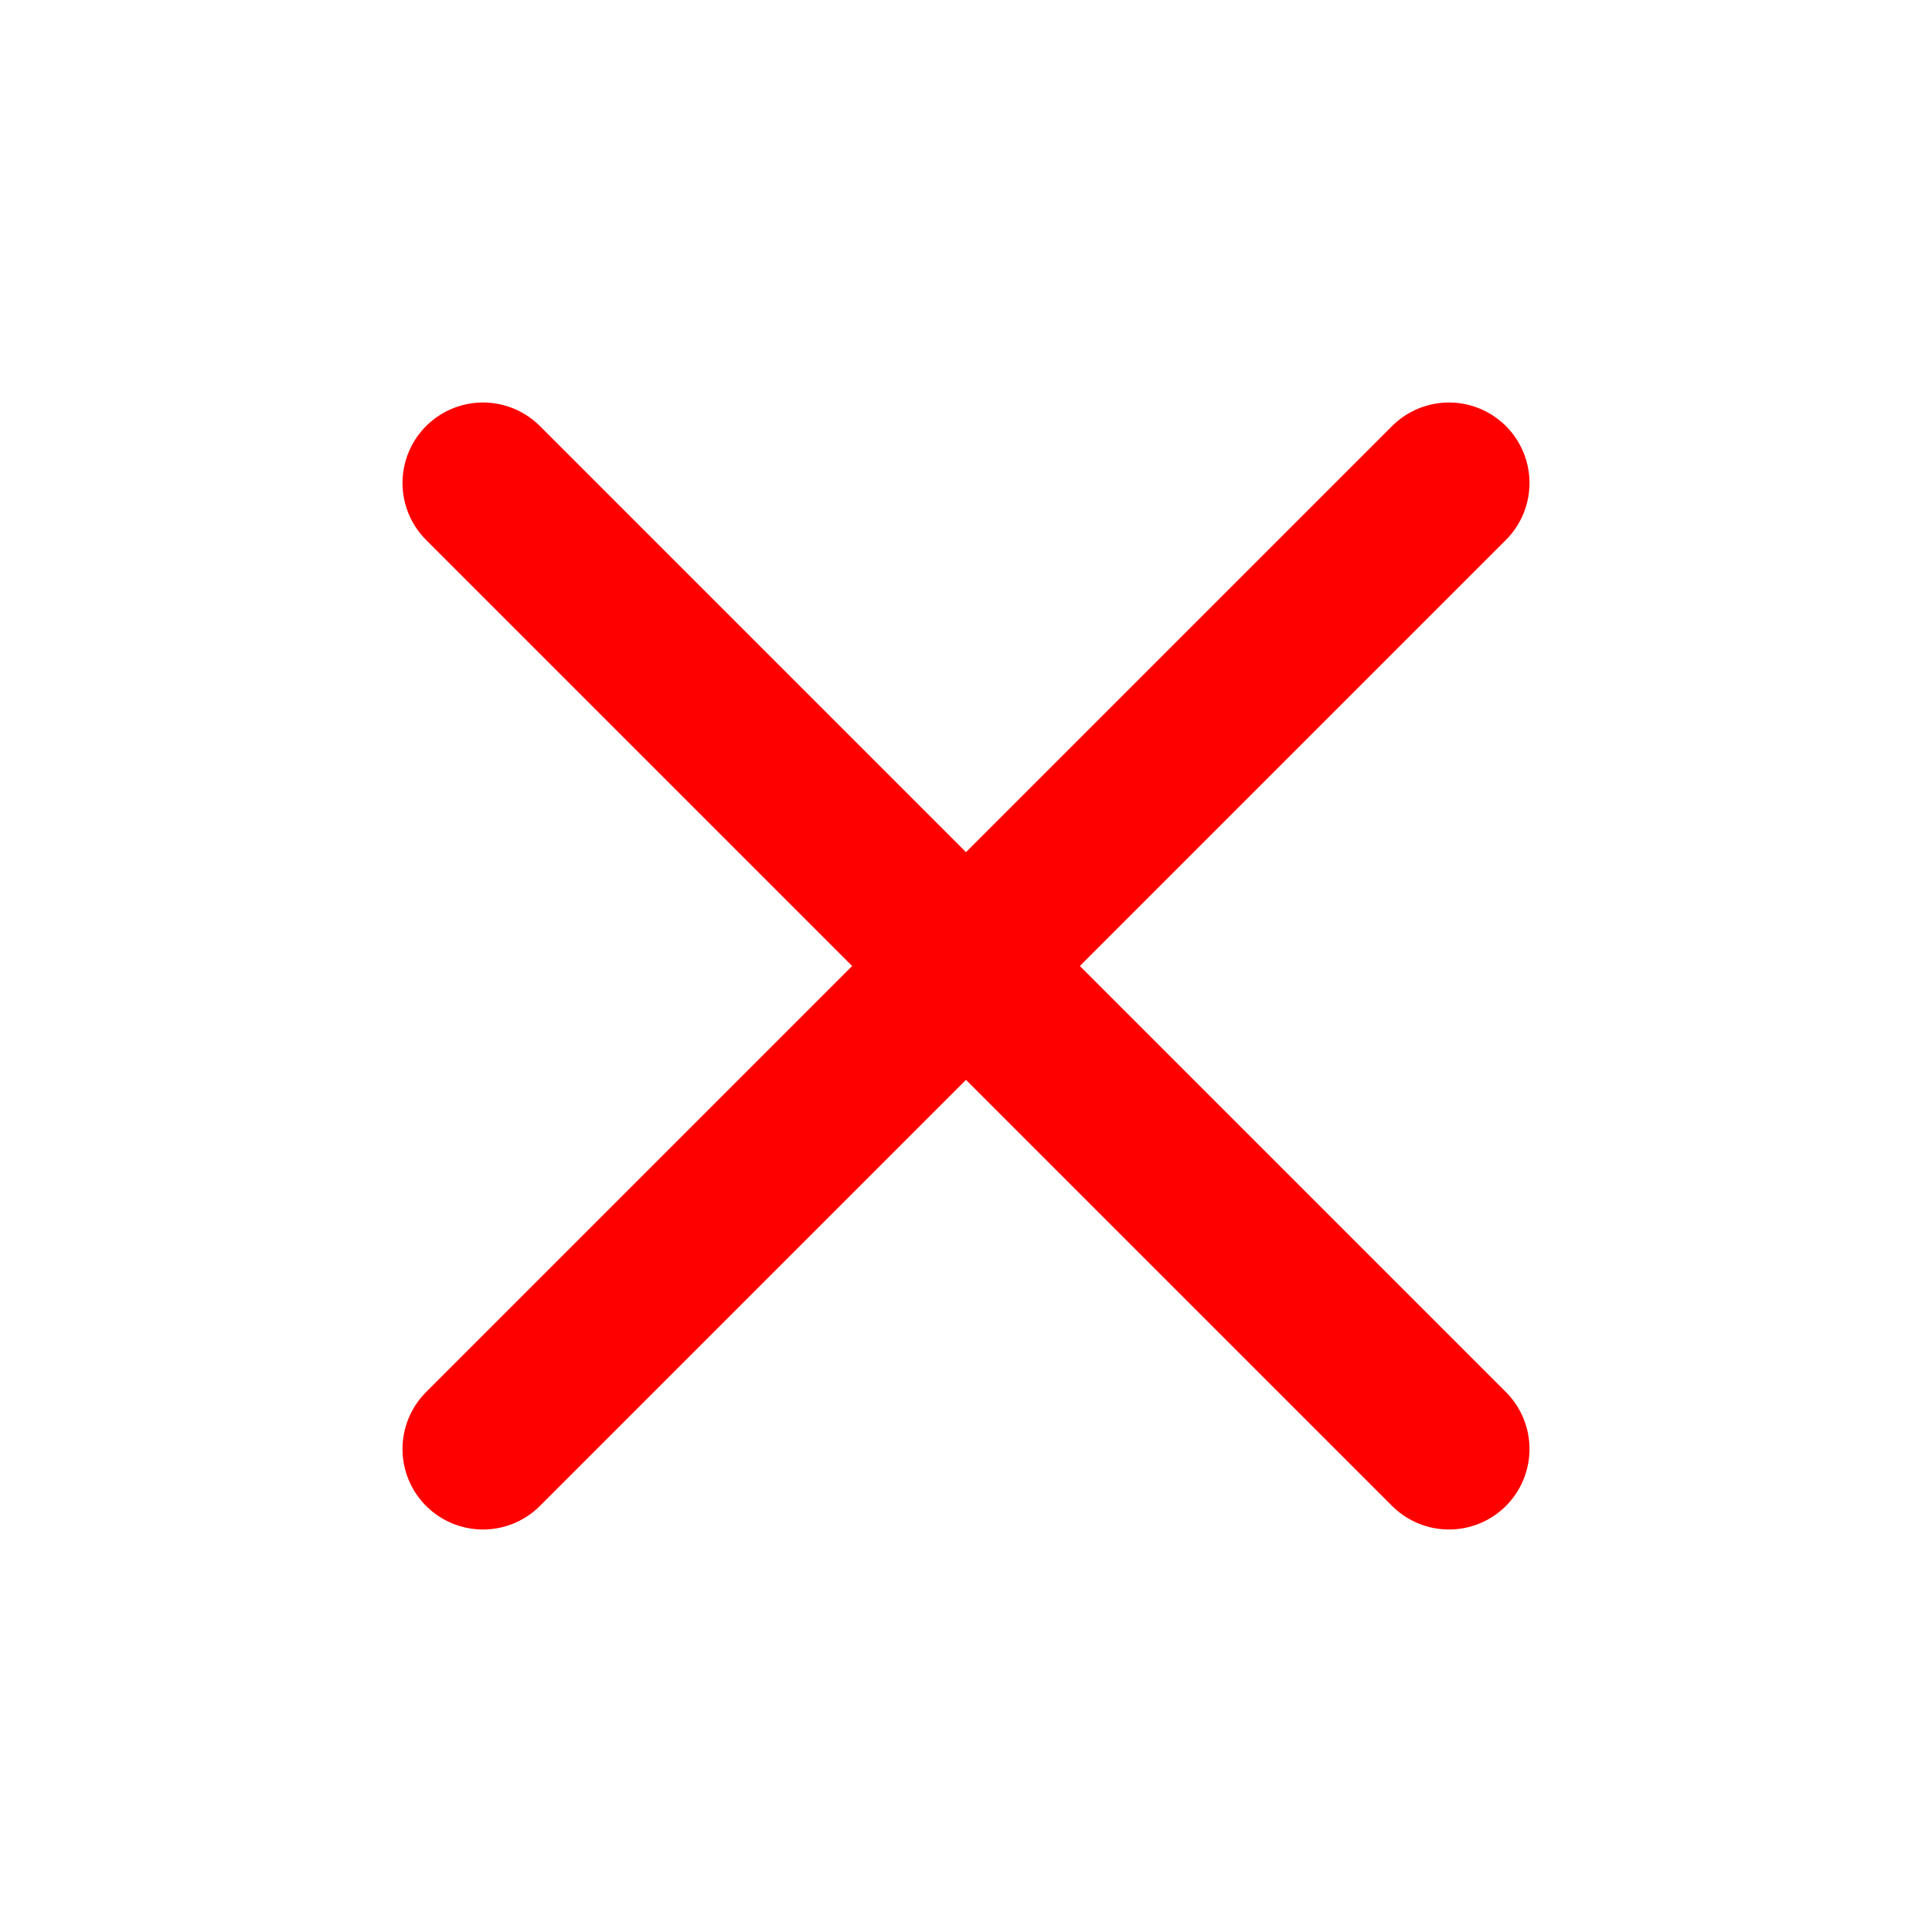
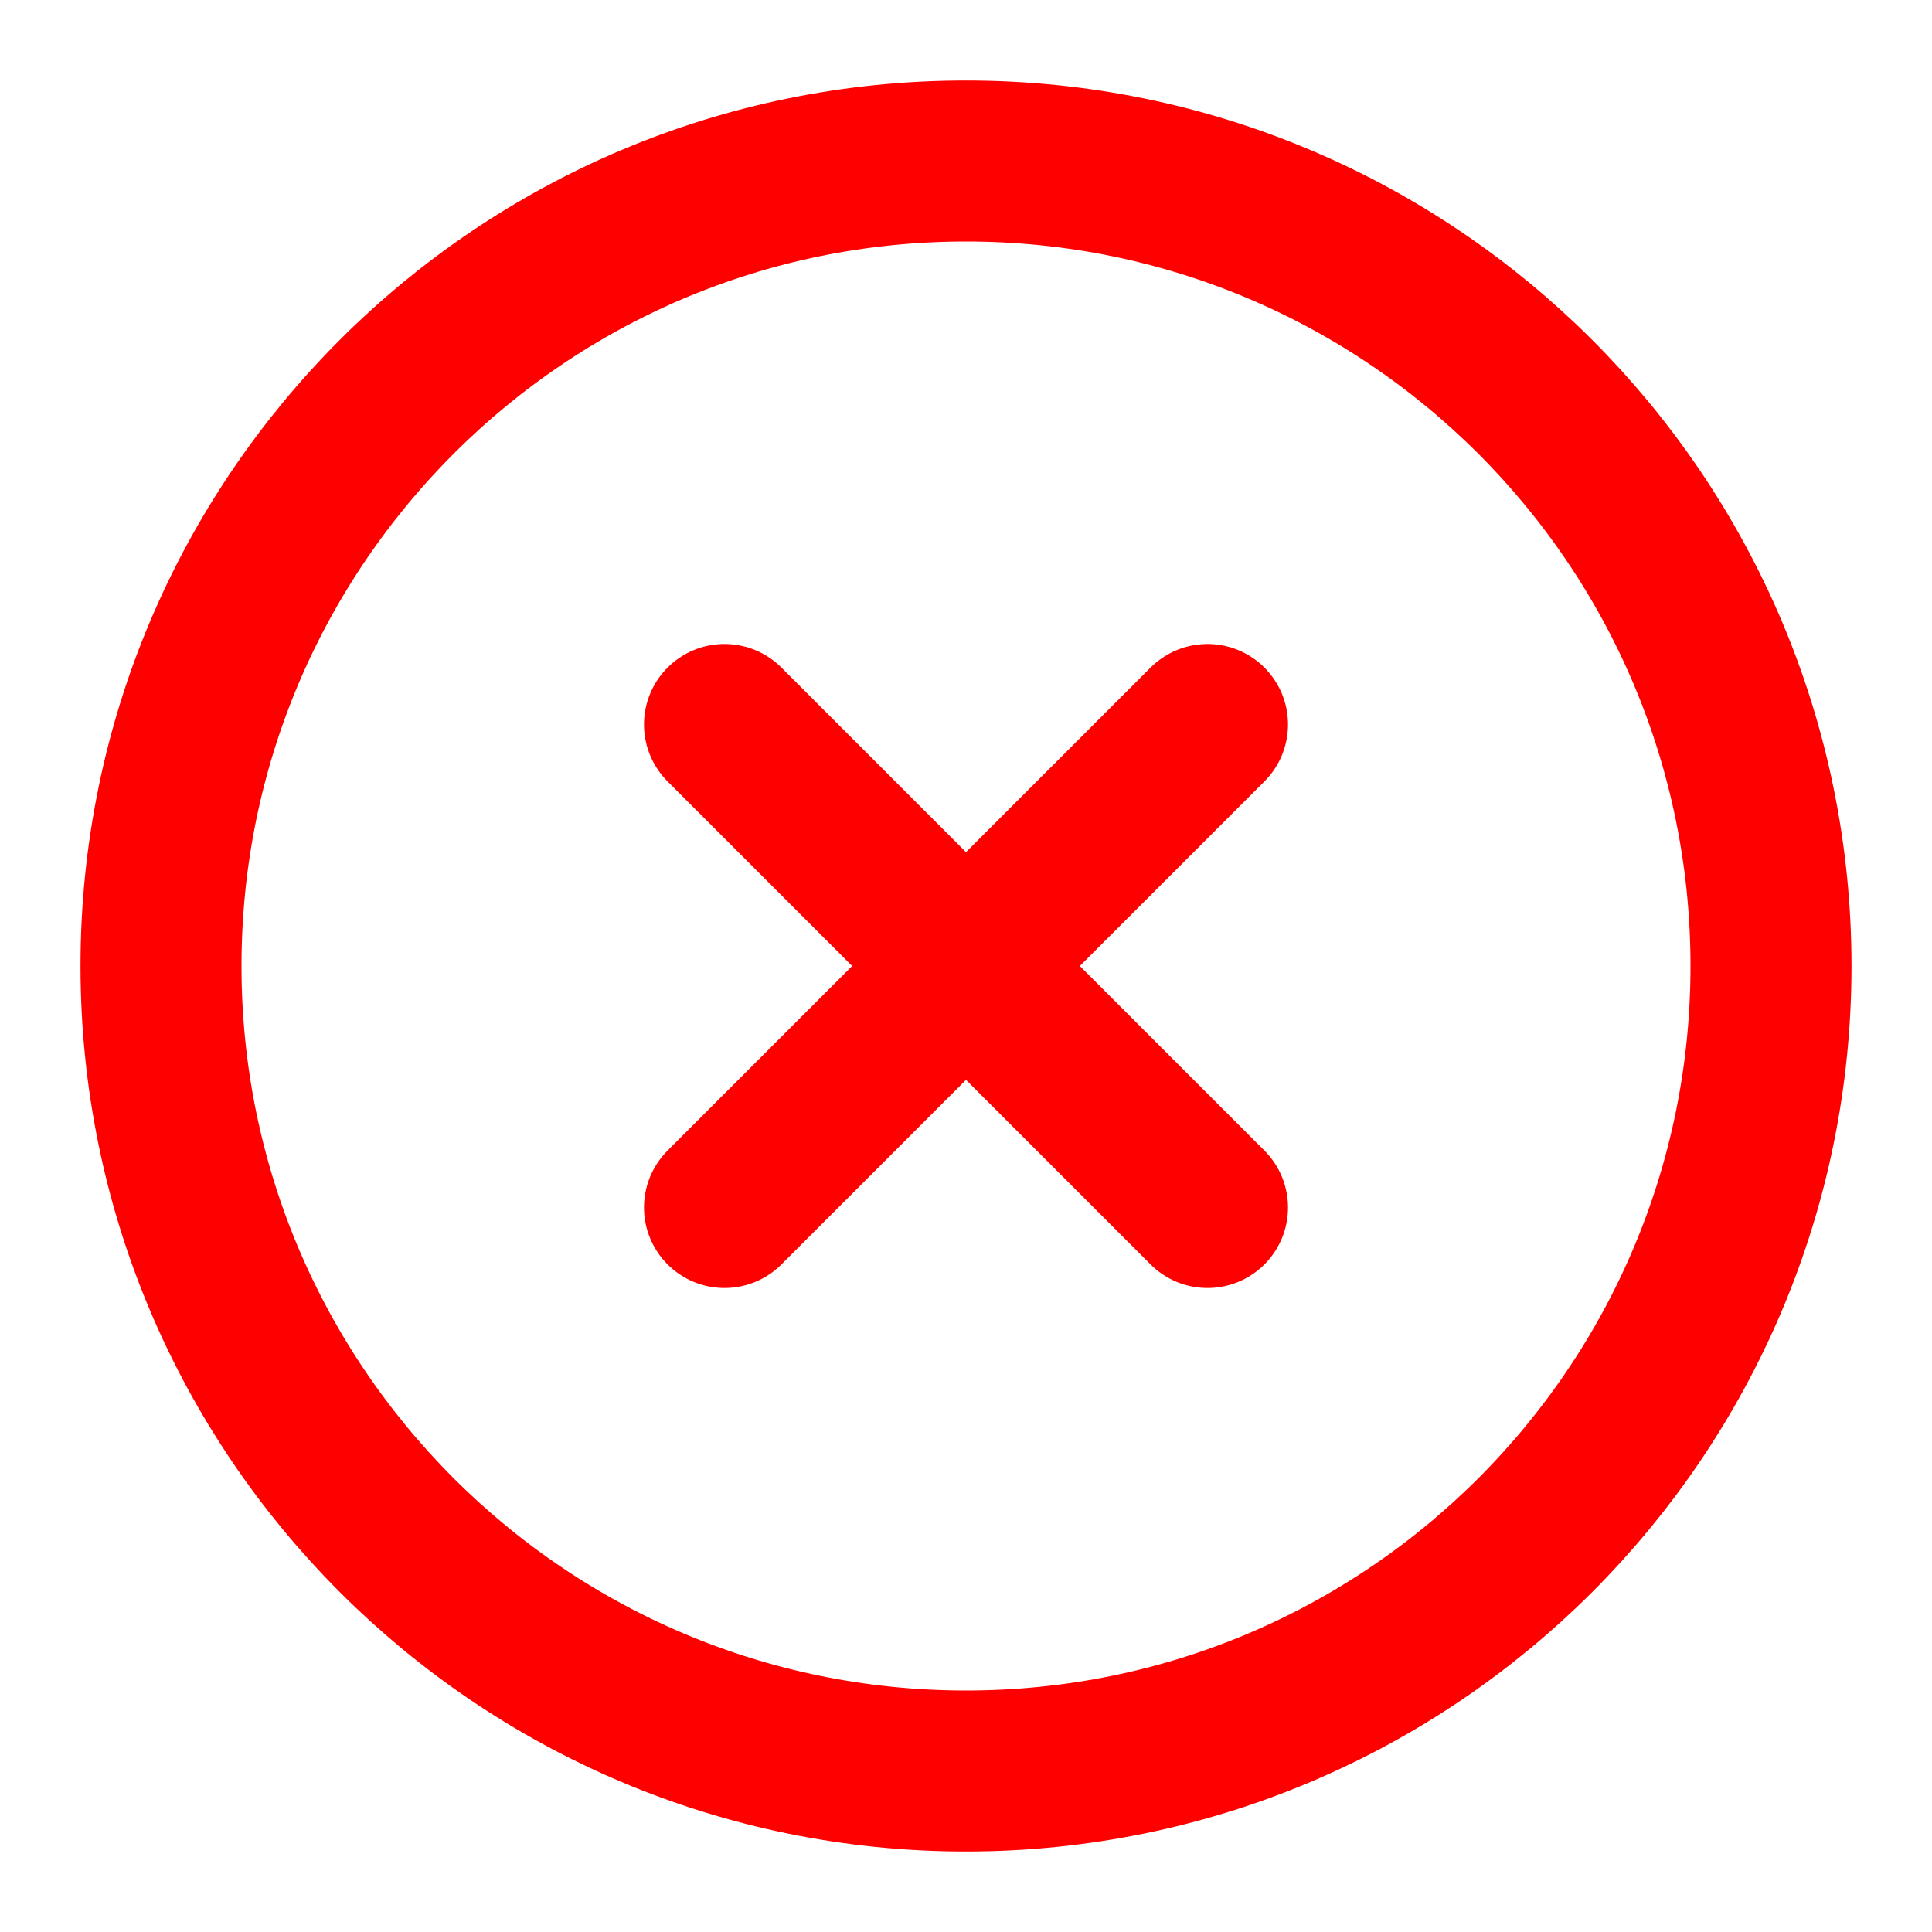
- <svg xmlns="http://www.w3.org/2000/svg" width="24" height="24" viewBox="0 0 24 24" fill="none" stroke="#ff0000" stroke-width="2" stroke-linecap="round" stroke-linejoin="round" class="lucide lucide-x">
-   <line x1="18" x2="6" y1="6" y2="18" />
-   <line x1="6" x2="18" y1="6" y2="18" />
+ <svg xmlns="http://www.w3.org/2000/svg" width="24" height="24" viewBox="0 0 24 24" fill="none" stroke="#ff0000" stroke-width="2" stroke-linecap="round" stroke-linejoin="round" class="lucide lucide-x-circle">
+   <circle cx="12" cy="12" r="10" />
+   <line x1="15" x2="9" y1="9" y2="15" />
+   <line x1="9" x2="15" y1="9" y2="15" />
</svg>
